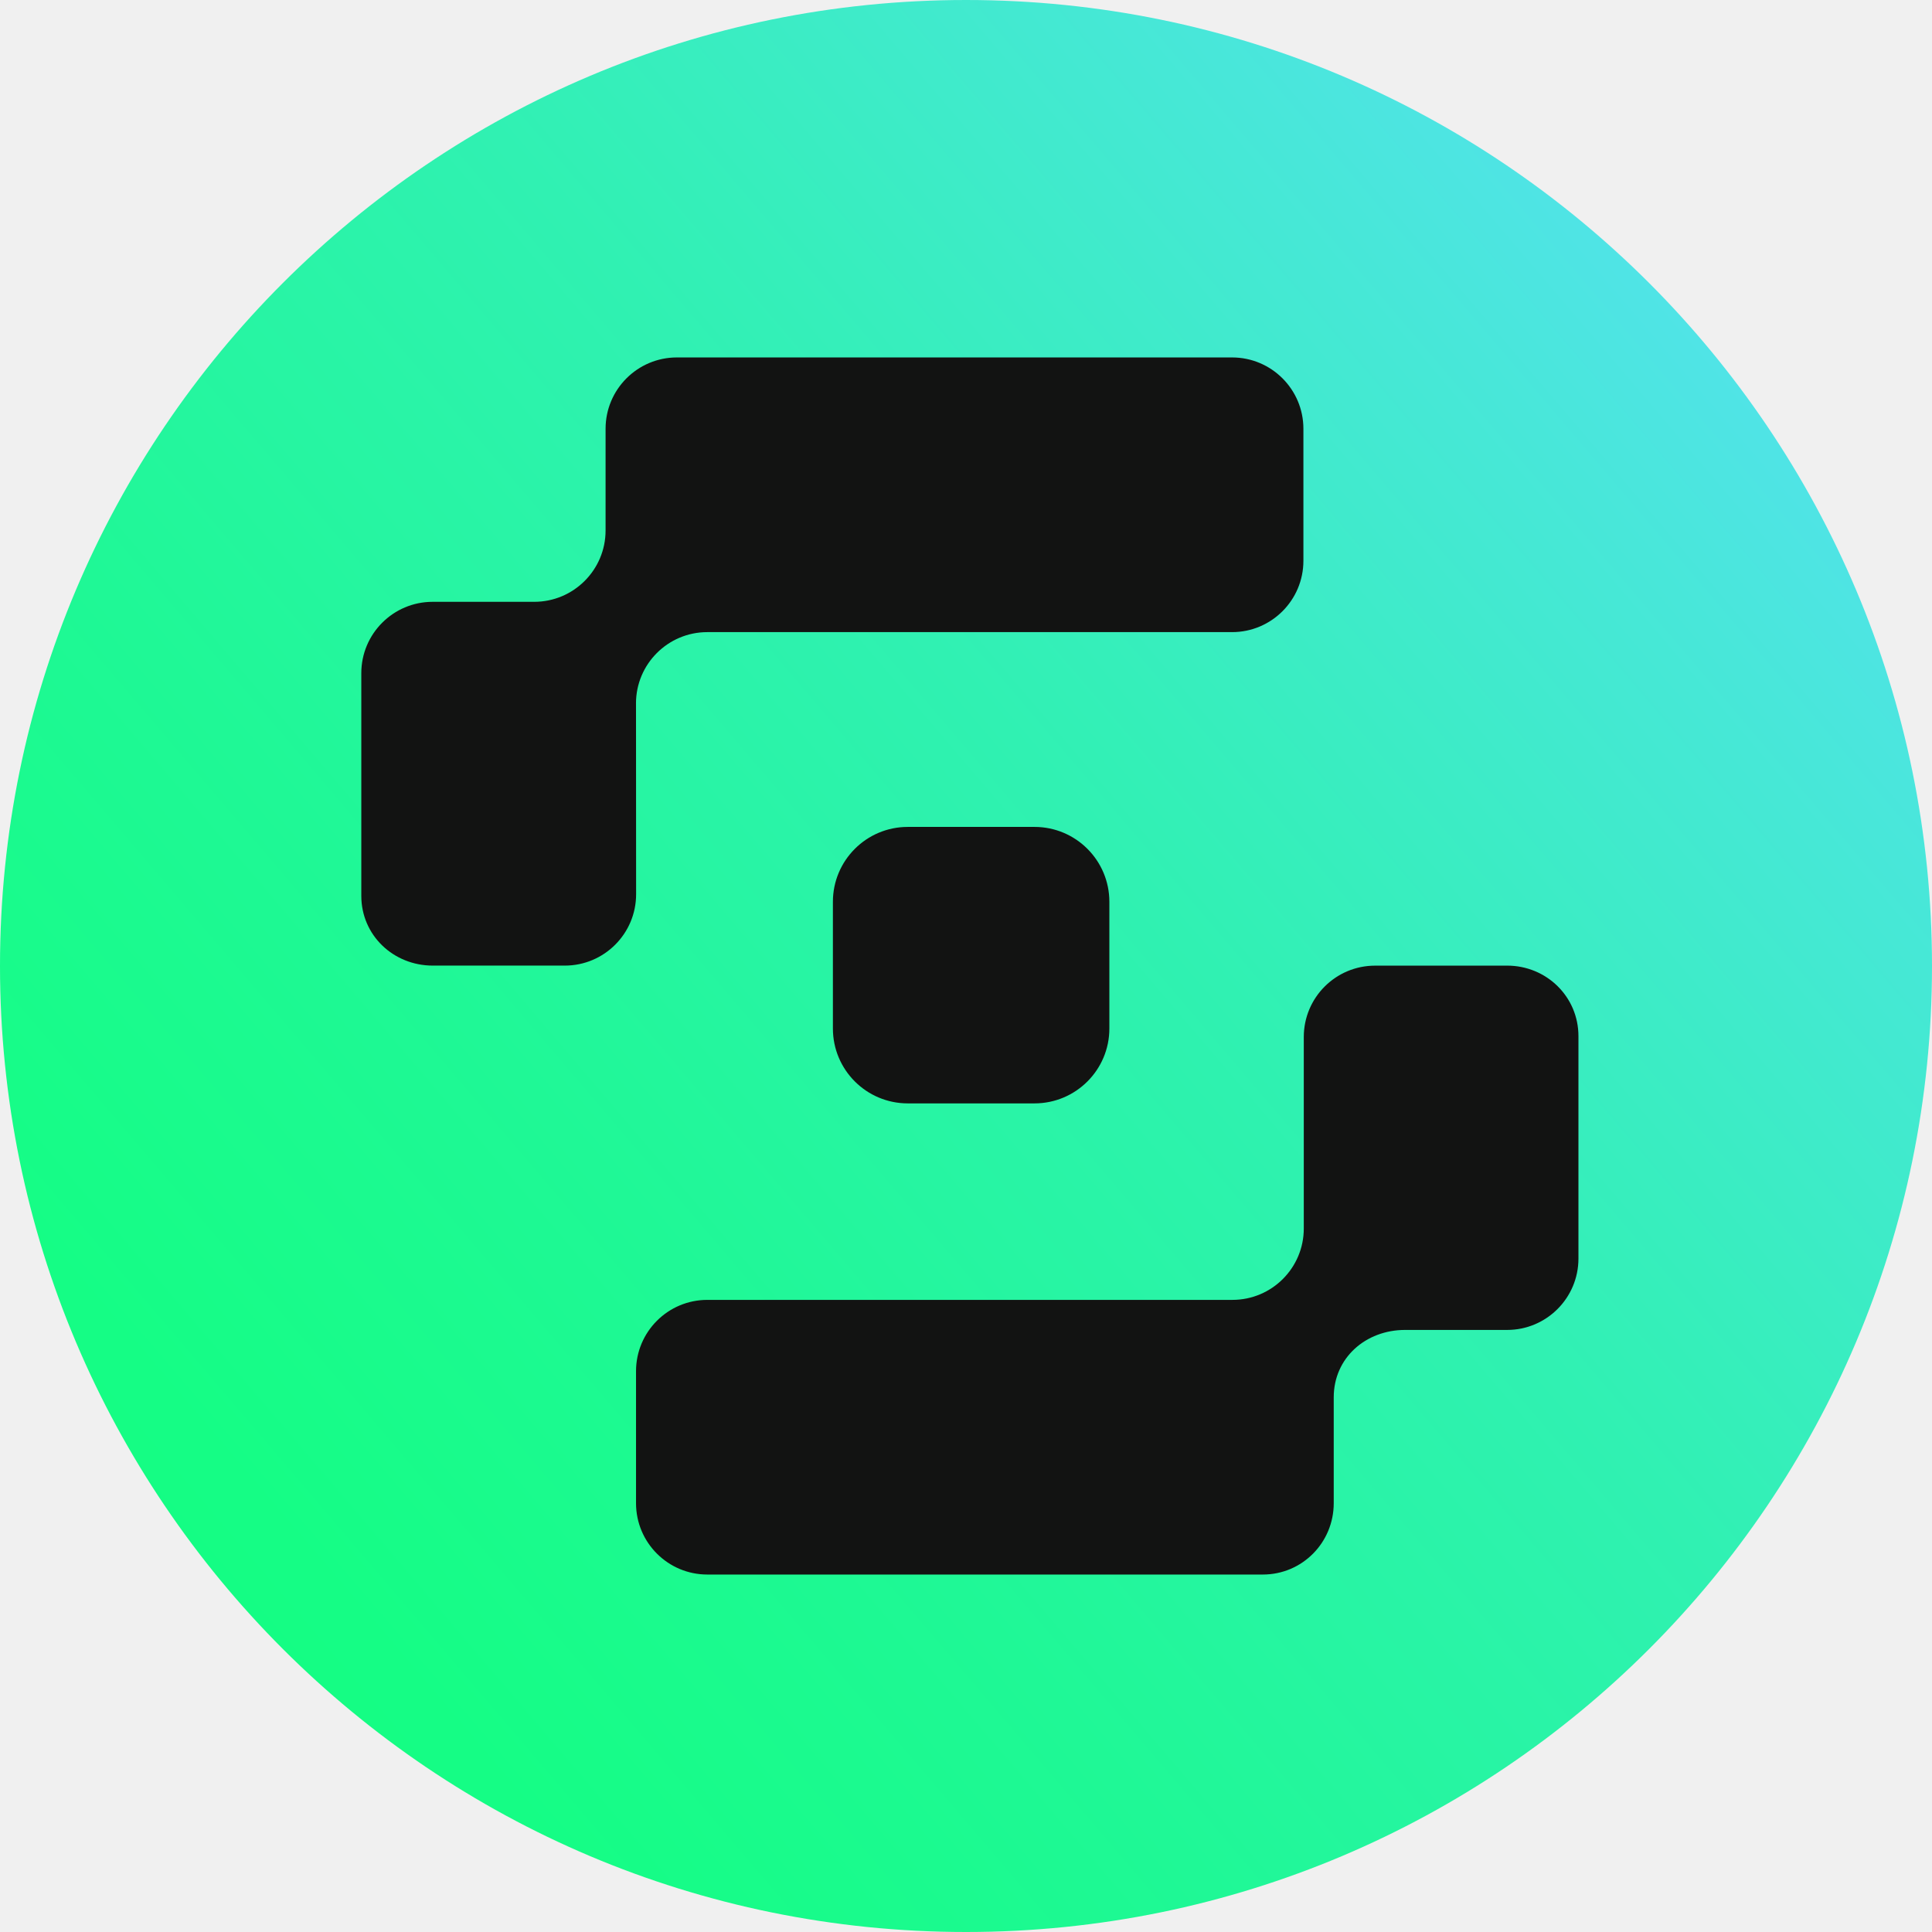
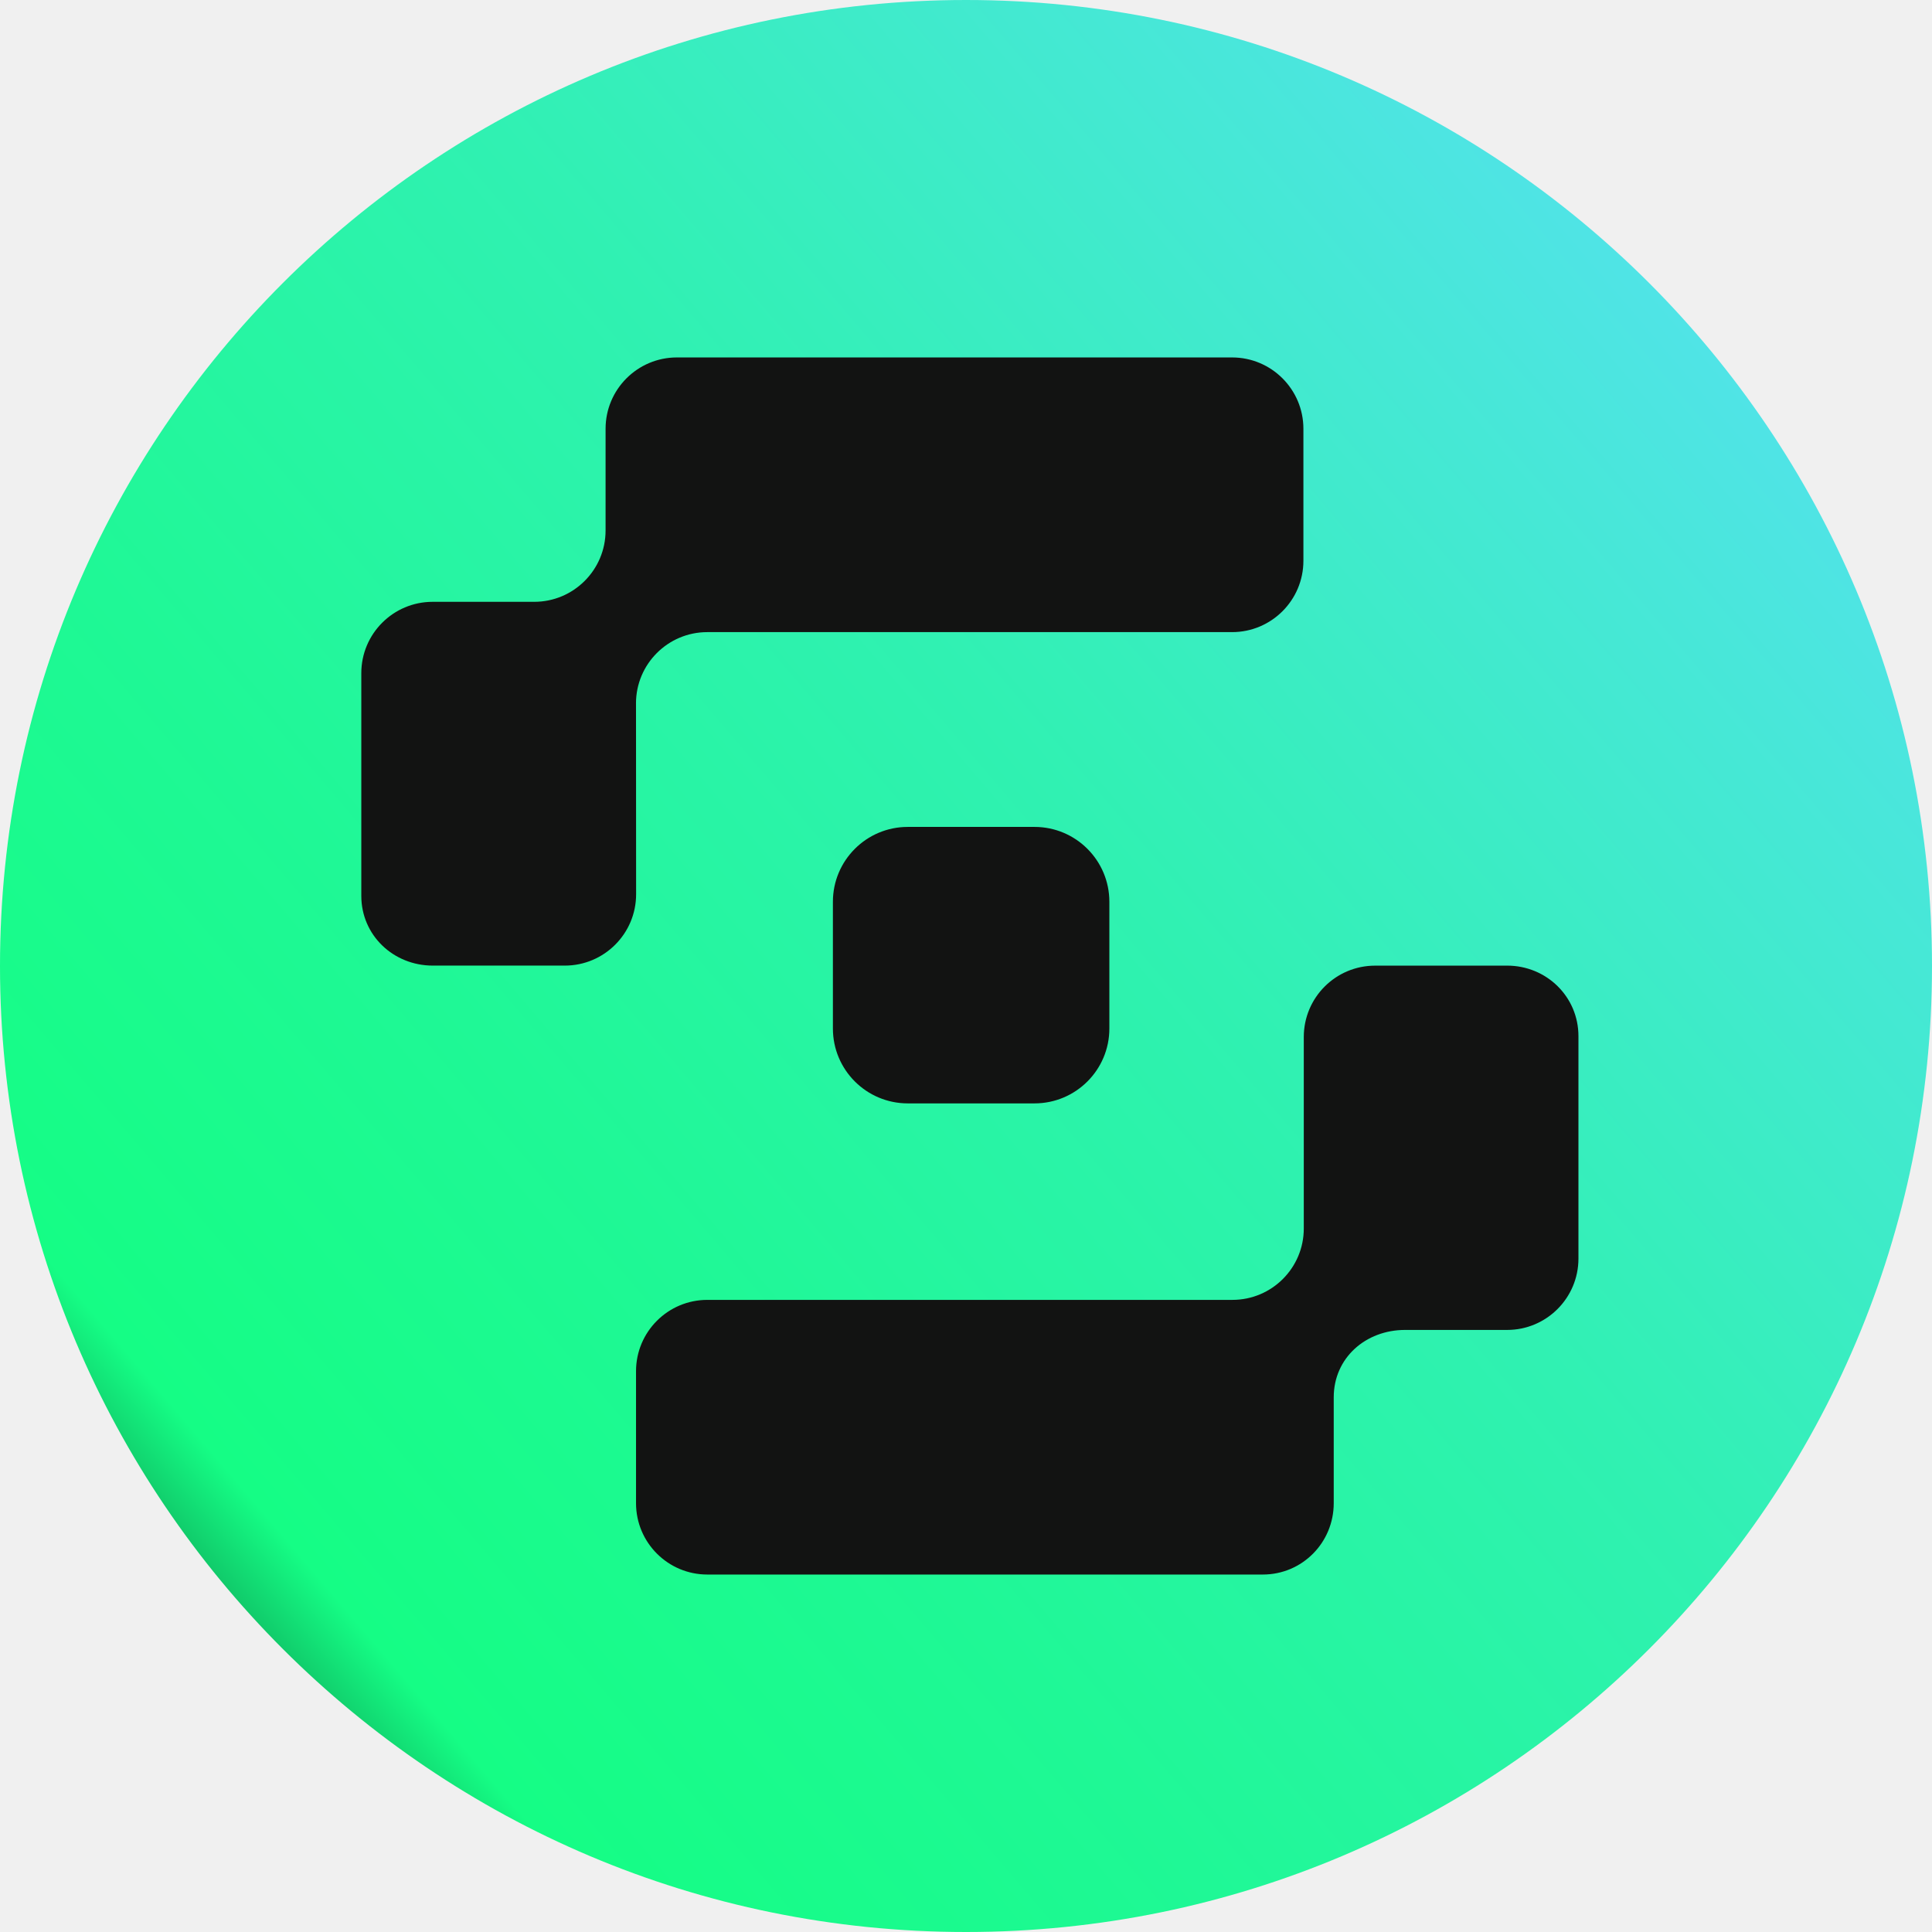
<svg xmlns="http://www.w3.org/2000/svg" width="92" height="92" viewBox="0 0 92 92" fill="none">
  <g clip-path="url(#clip0_3_2531)">
    <path d="M92.184 -7.498H-4.416V98.578H92.184V-7.498Z" fill="url(#paint0_linear_3_2531)" />
    <path d="M71.767 45.983H65.482C63.605 45.983 62.085 47.504 62.085 49.38V58.501C62.085 60.378 60.563 61.899 58.687 61.899H33.684C31.807 61.899 30.287 63.42 30.287 65.296V71.581C30.287 73.457 31.808 74.978 33.684 74.978H60.134C62.011 74.978 63.511 73.457 63.511 71.581V66.539C63.511 64.662 65.033 63.33 66.909 63.33H71.767C73.643 63.33 75.164 61.808 75.164 59.932V49.34C75.164 47.463 73.642 45.982 71.767 45.982V45.983Z" fill="#121312" />
    <path d="M30.285 33.498C30.285 31.621 31.806 30.101 33.682 30.101H58.669C60.546 30.101 62.067 28.579 62.067 26.703V20.419C62.067 18.542 60.545 17.021 58.669 17.021H32.234C30.357 17.021 28.837 18.543 28.837 20.419V25.261C28.837 27.137 27.315 28.658 25.439 28.658H20.603C18.726 28.658 17.205 30.18 17.205 32.056V42.66C17.205 44.536 18.732 45.981 20.609 45.981H26.894C28.77 45.981 30.291 44.459 30.291 42.583L30.286 33.499L30.285 33.498Z" fill="#121312" />
    <path d="M43.226 39.377H49.263C51.23 39.377 52.827 40.974 52.827 42.941V48.978C52.827 50.945 51.23 52.542 49.263 52.542H43.226C41.259 52.542 39.662 50.945 39.662 48.978V42.941C39.662 40.974 41.259 39.377 43.226 39.377Z" fill="#121312" />
  </g>
  <defs>
    <linearGradient id="paint0_linear_3_2531" x1="-1.374" y1="84.147" x2="106.633" y2="-7.987" gradientUnits="userSpaceOnUse">
-       <stop stop-color="#12FF80" />
+       <stop stop-color="##47C95E" />
      <stop offset="0.13" stop-color="#15FD85" />
      <stop offset="0.29" stop-color="#1FF896" />
      <stop offset="0.49" stop-color="#30F1B2" />
      <stop offset="0.69" stop-color="#48E7D9" />
      <stop offset="0.87" stop-color="#5FDDFF" />
    </linearGradient>
    <clipPath id="clip0_3_2531">
      <rect width="92" height="92" rx="46" fill="white" />
    </clipPath>
  </defs>
</svg>
